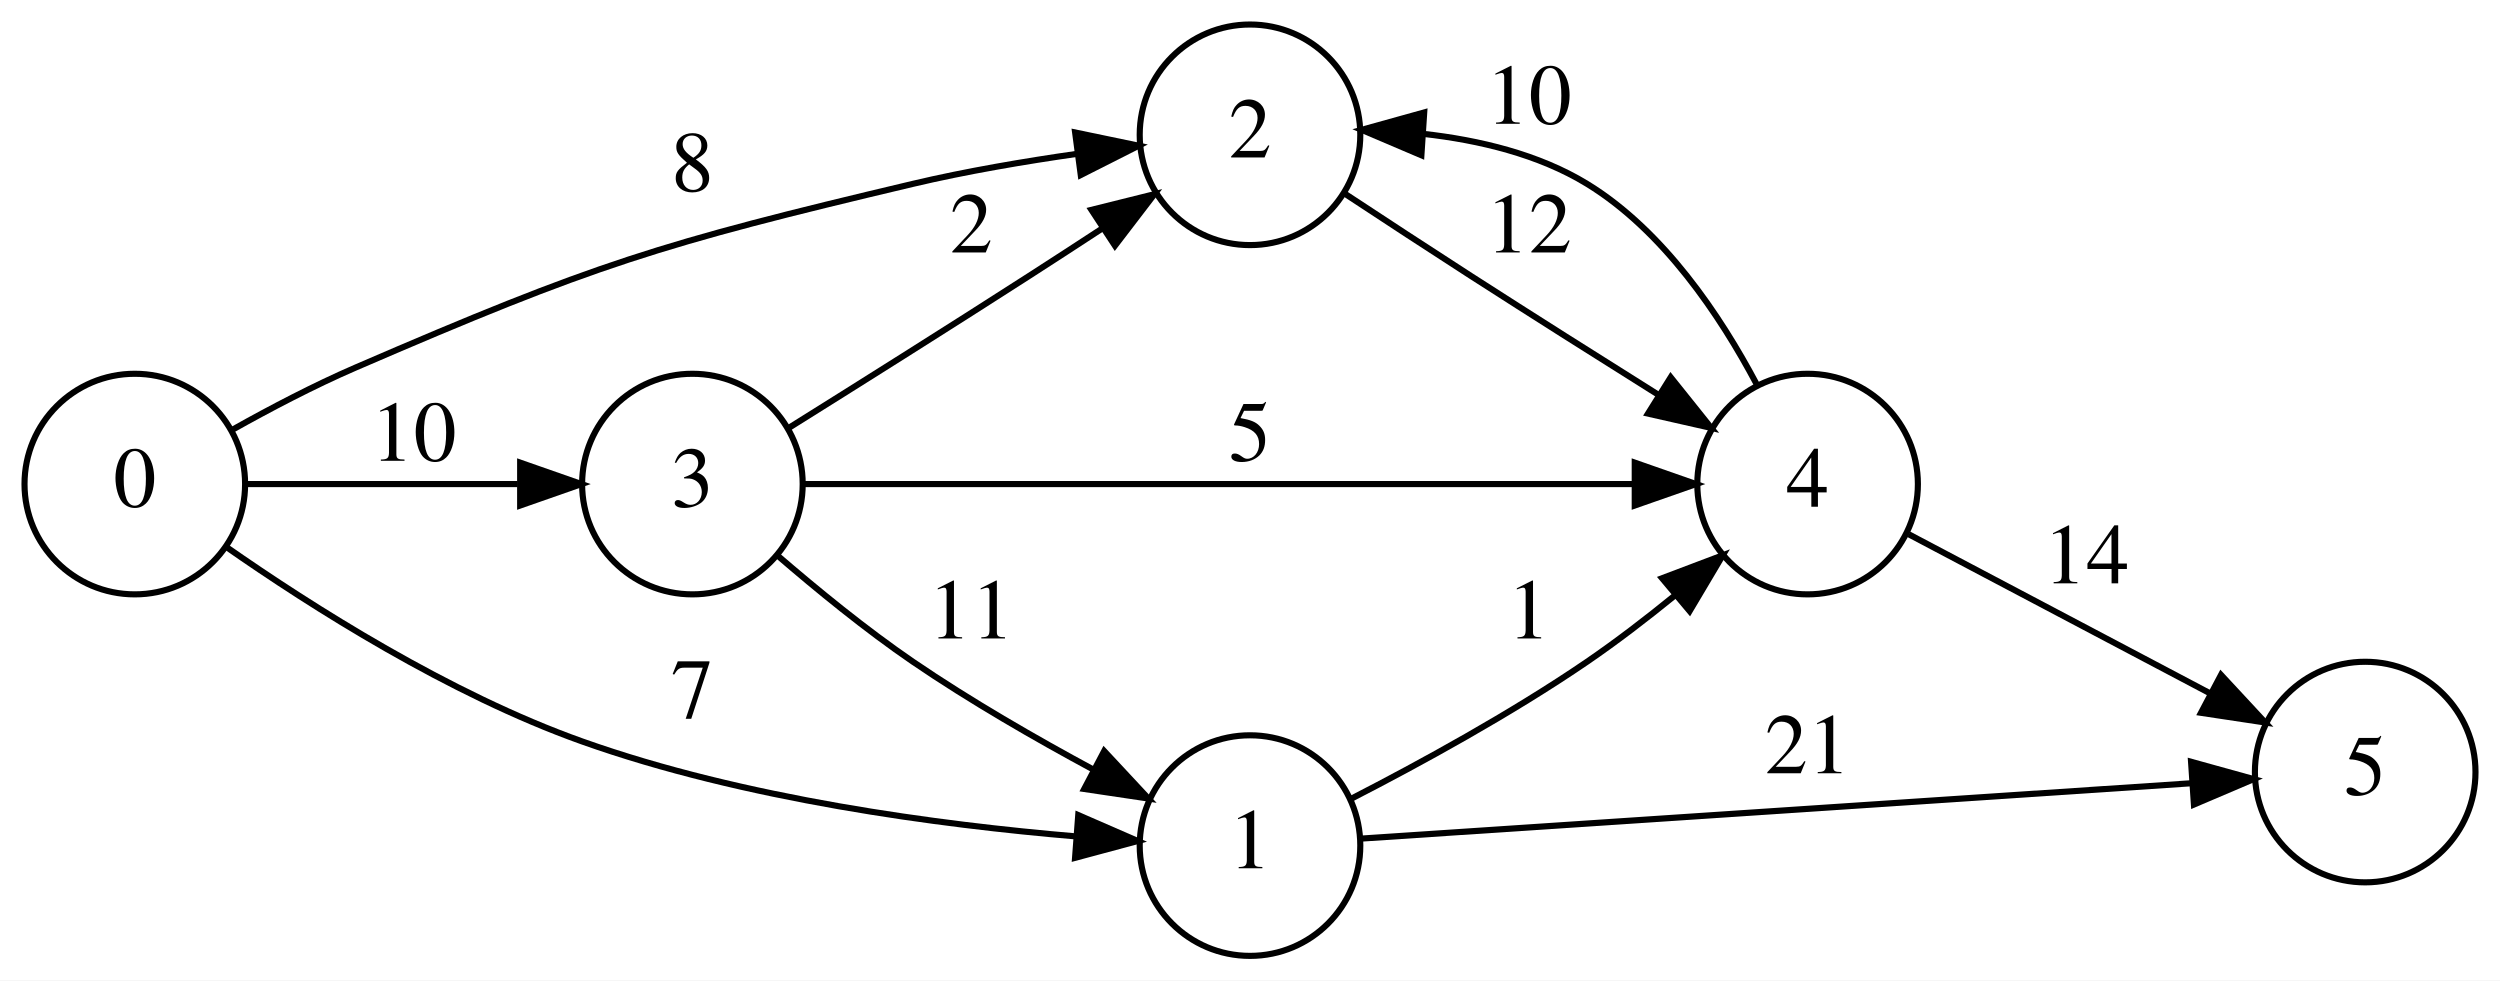
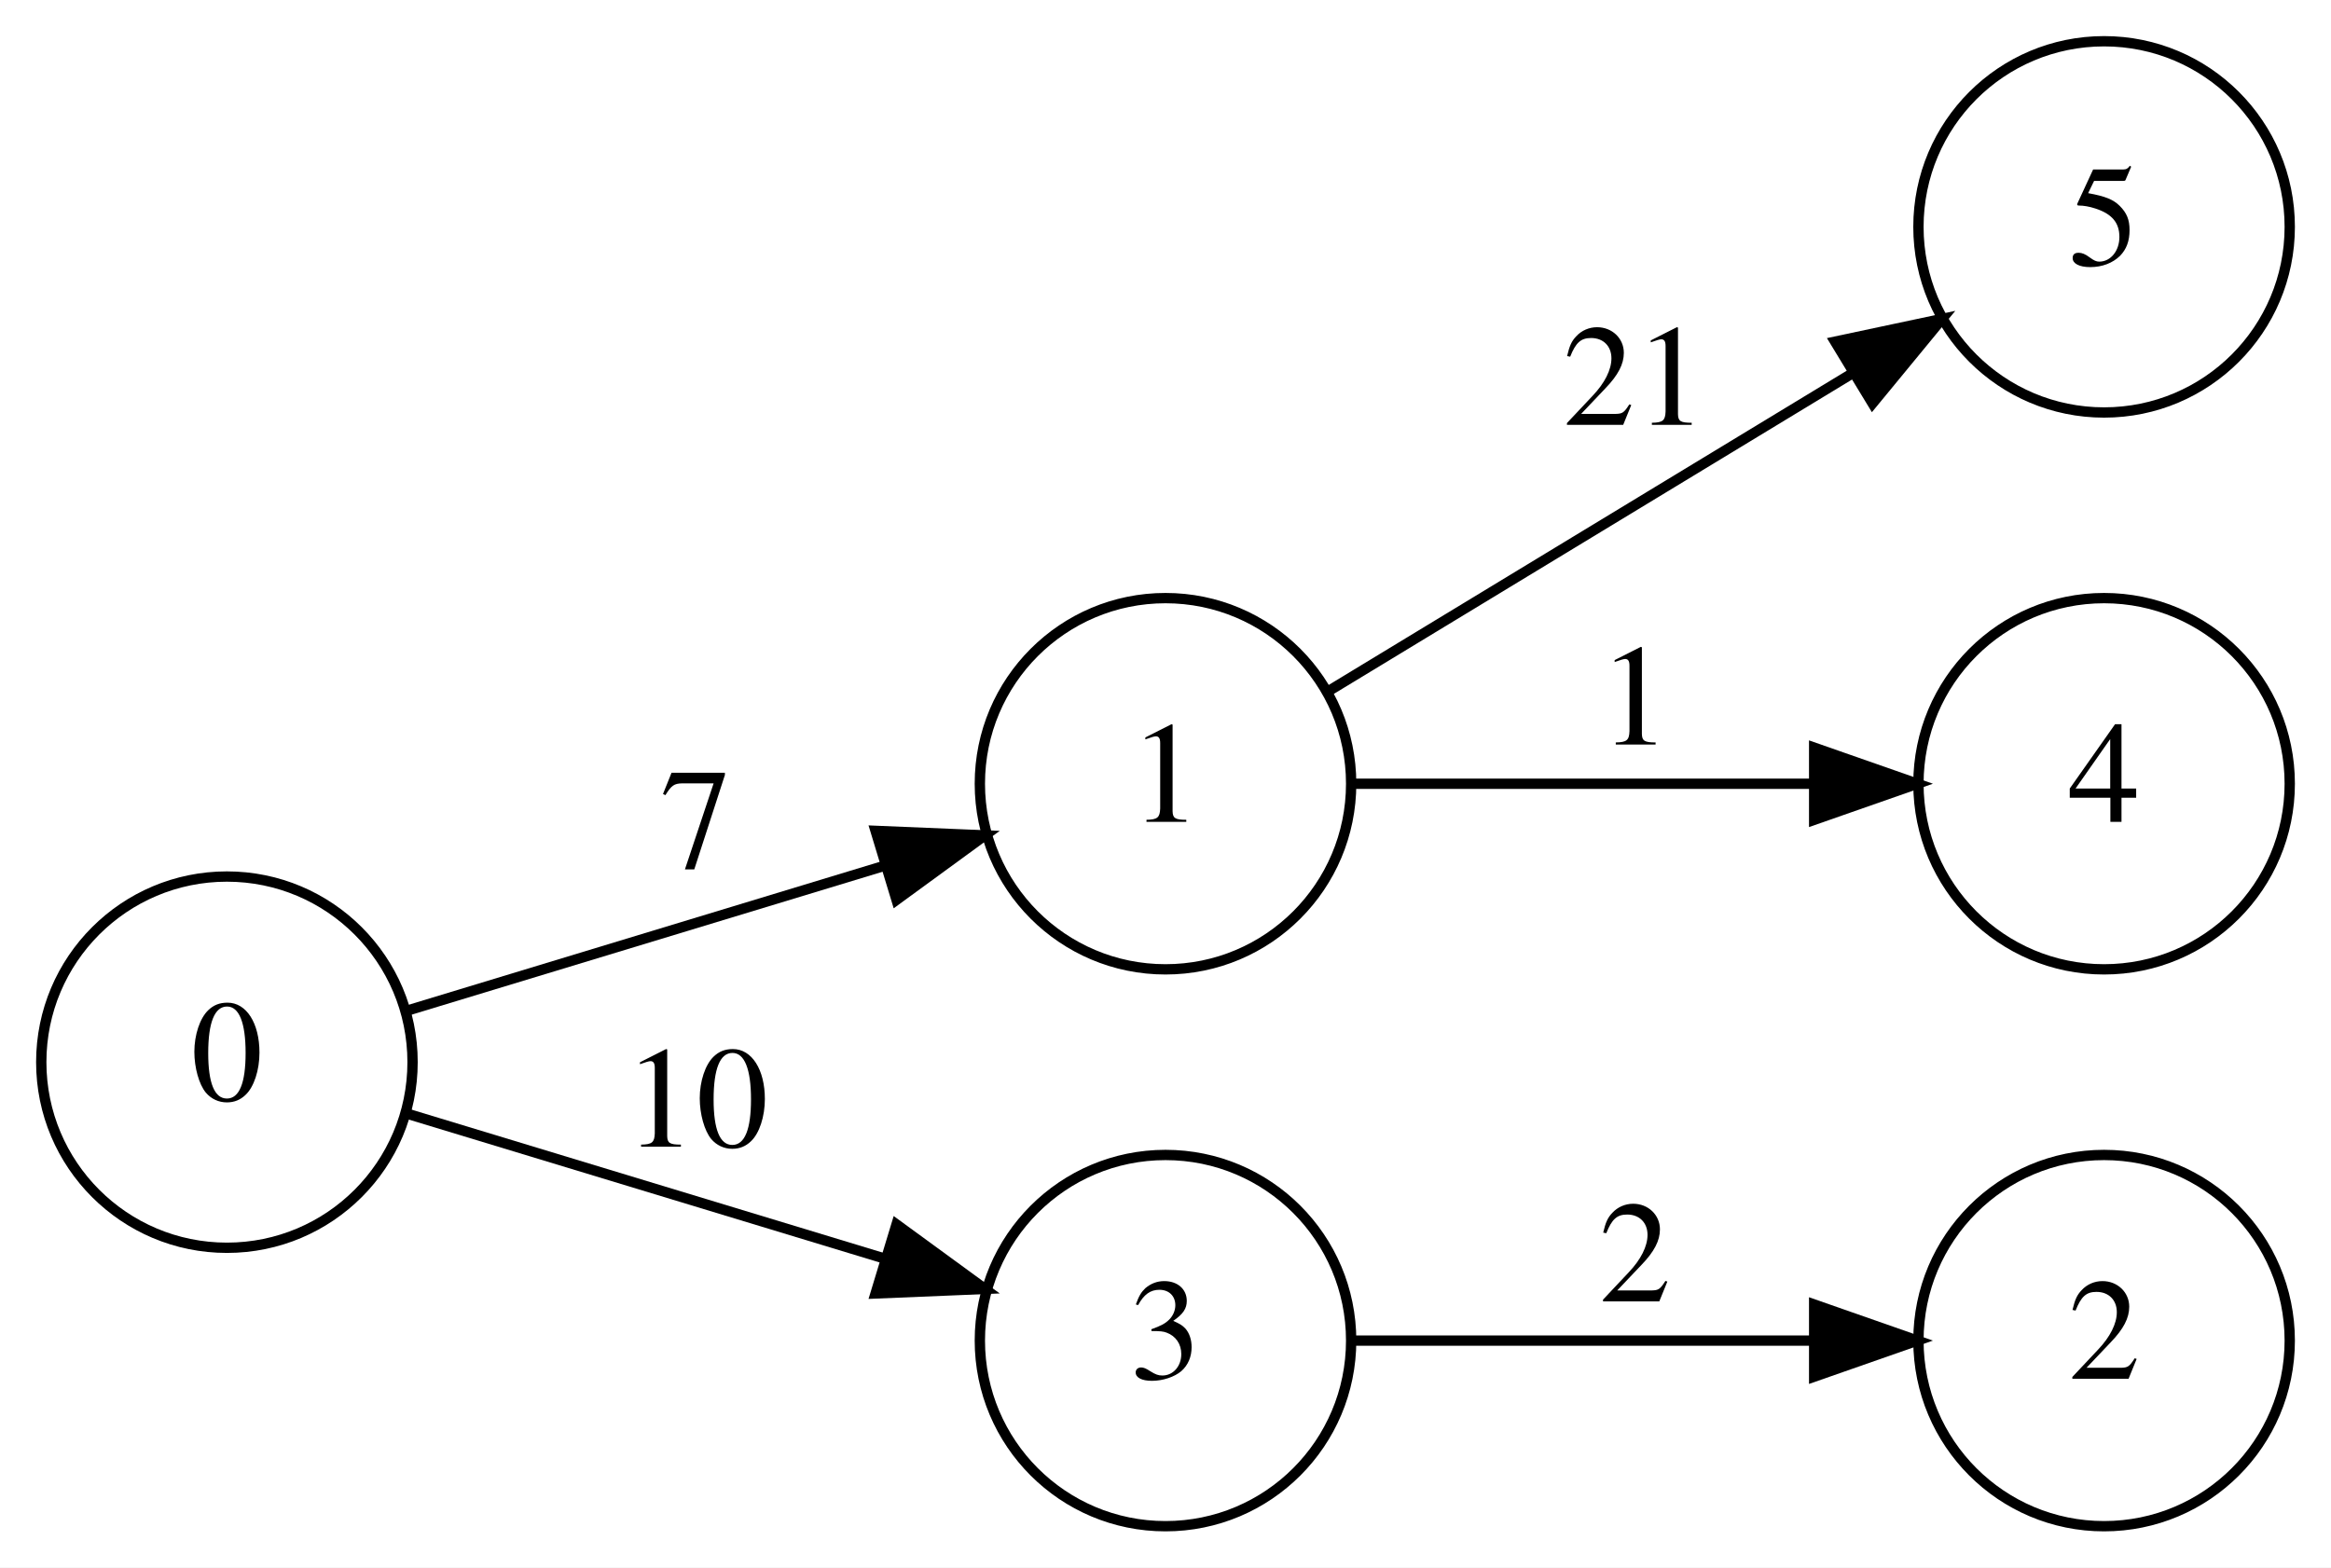
- <svg xmlns="http://www.w3.org/2000/svg" width="408pt" height="160pt" viewBox="0.00 0.00 408.00 160.00">
-   <g id="graph0" class="graph" transform="scale(1 1) rotate(0) translate(4 156)">
-     <polygon fill="white" stroke="transparent" points="-4,4 -4,-156 404,-156 404,4 -4,4" />
+ <svg xmlns="http://www.w3.org/2000/svg" width="226pt" height="152pt" viewBox="0.00 0.00 226.00 152.00">
+   <g id="graph0" class="graph" transform="scale(1 1) rotate(0) translate(4 148)">
+     <polygon fill="white" stroke="transparent" points="-4,4 -4,-148 222,-148 222,4 -4,4" />
    <g id="node1" class="node">
-       <ellipse fill="none" stroke="black" cx="18" cy="-77" rx="18" ry="18" />
-       <text text-anchor="middle" x="18" y="-73.3" font-family="Times,serif" font-size="14.00">0</text>
+       <ellipse fill="none" stroke="black" cx="109" cy="-72" rx="18" ry="18" />
+       <text text-anchor="middle" x="109" y="-68.3" font-family="Times,serif" font-size="14.00">1</text>
    </g>
    <g id="node2" class="node">
-       <ellipse fill="none" stroke="black" cx="200" cy="-134" rx="18" ry="18" />
-       <text text-anchor="middle" x="200" y="-130.3" font-family="Times,serif" font-size="14.00">2</text>
+       <ellipse fill="none" stroke="black" cx="200" cy="-126" rx="18" ry="18" />
+       <text text-anchor="middle" x="200" y="-122.3" font-family="Times,serif" font-size="14.00">5</text>
    </g>
    <g id="edge1" class="edge">
-       <path fill="none" stroke="black" d="M34.04,-85.93C40.12,-89.34 47.27,-93.09 54,-96 93.09,-112.89 103.56,-116.18 145,-126 153.65,-128.05 163.22,-129.67 171.87,-130.91" />
-       <polygon fill="black" stroke="black" points="171.46,-134.38 181.83,-132.22 172.38,-127.44 171.46,-134.38" />
-       <text text-anchor="middle" x="109" y="-124.8" font-family="Times,serif" font-size="14.00">8</text>
+       <path fill="none" stroke="black" d="M124.7,-80.92C138.48,-89.28 159.33,-101.93 175.43,-111.7" />
+       <polygon fill="black" stroke="black" points="173.92,-114.87 184.28,-117.07 177.55,-108.89 173.92,-114.87" />
+       <text text-anchor="middle" x="154.5" y="-106.8" font-family="Times,serif" font-size="14.00">21</text>
    </g>
    <g id="node3" class="node">
-       <ellipse fill="none" stroke="black" cx="109" cy="-77" rx="18" ry="18" />
-       <text text-anchor="middle" x="109" y="-73.3" font-family="Times,serif" font-size="14.00">3</text>
+       <ellipse fill="none" stroke="black" cx="200" cy="-72" rx="18" ry="18" />
+       <text text-anchor="middle" x="200" y="-68.3" font-family="Times,serif" font-size="14.00">4</text>
    </g>
    <g id="edge2" class="edge">
-       <path fill="none" stroke="black" d="M36.16,-77C48.72,-77 66.02,-77 80.5,-77" />
-       <polygon fill="black" stroke="black" points="80.89,-80.5 90.89,-77 80.89,-73.5 80.89,-80.5" />
-       <text text-anchor="middle" x="63.5" y="-80.8" font-family="Times,serif" font-size="14.00">10</text>
+       <path fill="none" stroke="black" d="M127.16,-72C139.72,-72 157.02,-72 171.5,-72" />
+       <polygon fill="black" stroke="black" points="171.89,-75.5 181.89,-72 171.89,-68.5 171.89,-75.5" />
+       <text text-anchor="middle" x="154.5" y="-75.8" font-family="Times,serif" font-size="14.00">1</text>
    </g>
    <g id="node4" class="node">
-       <ellipse fill="none" stroke="black" cx="200" cy="-18" rx="18" ry="18" />
-       <text text-anchor="middle" x="200" y="-14.3" font-family="Times,serif" font-size="14.00">1</text>
+       <ellipse fill="none" stroke="black" cx="18" cy="-45" rx="18" ry="18" />
+       <text text-anchor="middle" x="18" y="-41.3" font-family="Times,serif" font-size="14.00">0</text>
    </g>
    <g id="edge3" class="edge">
-       <path fill="none" stroke="black" d="M32.84,-66.8C46.8,-57.05 69.32,-42.72 91,-35 117.43,-25.59 149.34,-21.38 171.6,-19.5" />
-       <polygon fill="black" stroke="black" points="171.97,-22.98 181.68,-18.75 171.45,-16 171.97,-22.98" />
-       <text text-anchor="middle" x="109" y="-38.8" font-family="Times,serif" font-size="14.00">7</text>
+       <path fill="none" stroke="black" d="M35.32,-49.95C48.29,-53.89 66.68,-59.46 81.71,-64.03" />
+       <polygon fill="black" stroke="black" points="80.89,-67.43 91.48,-66.99 82.92,-60.74 80.89,-67.43" />
+       <text text-anchor="middle" x="63.5" y="-63.8" font-family="Times,serif" font-size="14.00">7</text>
    </g>
    <g id="node5" class="node">
-       <ellipse fill="none" stroke="black" cx="291" cy="-77" rx="18" ry="18" />
-       <text text-anchor="middle" x="291" y="-73.3" font-family="Times,serif" font-size="14.00">4</text>
+       <ellipse fill="none" stroke="black" cx="109" cy="-18" rx="18" ry="18" />
+       <text text-anchor="middle" x="109" y="-14.3" font-family="Times,serif" font-size="14.00">3</text>
    </g>
    <g id="edge4" class="edge">
-       <path fill="none" stroke="black" d="M215.6,-124.31C221.87,-120.18 229.27,-115.33 236,-111 246.03,-104.55 257.16,-97.52 266.71,-91.53" />
-       <polygon fill="black" stroke="black" points="268.66,-94.43 275.28,-86.16 264.95,-88.5 268.66,-94.43" />
-       <text text-anchor="middle" x="245.5" y="-114.8" font-family="Times,serif" font-size="14.00">12</text>
+       <path fill="none" stroke="black" d="M35.32,-40.05C48.29,-36.11 66.68,-30.54 81.71,-25.97" />
+       <polygon fill="black" stroke="black" points="82.92,-29.26 91.48,-23.01 80.89,-22.57 82.92,-29.26" />
+       <text text-anchor="middle" x="63.5" y="-36.8" font-family="Times,serif" font-size="14.00">10</text>
    </g>
-     <g id="edge6" class="edge">
-       <path fill="none" stroke="black" d="M124.72,-86.16C135.6,-92.96 150.77,-102.49 164,-111 167.89,-113.5 172.01,-116.18 176,-118.79" />
-       <polygon fill="black" stroke="black" points="174.12,-121.75 184.4,-124.31 177.96,-115.9 174.12,-121.75" />
-       <text text-anchor="middle" x="154.5" y="-114.8" font-family="Times,serif" font-size="14.00">2</text>
-     </g>
-     <g id="edge7" class="edge">
-       <path fill="none" stroke="black" d="M122.84,-65.38C129.28,-59.83 137.31,-53.25 145,-48 154.3,-41.65 165.05,-35.46 174.5,-30.37" />
-       <polygon fill="black" stroke="black" points="176.2,-33.43 183.42,-25.68 172.94,-27.24 176.2,-33.43" />
-       <text text-anchor="middle" x="154.5" y="-51.8" font-family="Times,serif" font-size="14.00">11</text>
+     <g id="node6" class="node">
+       <ellipse fill="none" stroke="black" cx="200" cy="-18" rx="18" ry="18" />
+       <text text-anchor="middle" x="200" y="-14.3" font-family="Times,serif" font-size="14.00">2</text>
    </g>
    <g id="edge5" class="edge">
-       <path fill="none" stroke="black" d="M127.26,-77C158.57,-77 224.98,-77 262.57,-77" />
-       <polygon fill="black" stroke="black" points="262.79,-80.5 272.79,-77 262.79,-73.5 262.79,-80.5" />
-       <text text-anchor="middle" x="200" y="-80.8" font-family="Times,serif" font-size="14.00">5</text>
-     </g>
-     <g id="edge8" class="edge">
-       <path fill="none" stroke="black" d="M216.58,-25.68C227.62,-31.35 242.6,-39.53 255,-48 259.8,-51.28 264.75,-55.08 269.35,-58.83" />
-       <polygon fill="black" stroke="black" points="267.25,-61.63 277.16,-65.38 271.75,-56.27 267.25,-61.63" />
-       <text text-anchor="middle" x="245.5" y="-51.8" font-family="Times,serif" font-size="14.00">1</text>
-     </g>
-     <g id="node6" class="node">
-       <ellipse fill="none" stroke="black" cx="382" cy="-30" rx="18" ry="18" />
-       <text text-anchor="middle" x="382" y="-26.3" font-family="Times,serif" font-size="14.00">5</text>
-     </g>
-     <g id="edge9" class="edge">
-       <path fill="none" stroke="black" d="M218.26,-19.15C249.57,-21.24 315.98,-25.67 353.57,-28.17" />
-       <polygon fill="black" stroke="black" points="353.58,-31.68 363.79,-28.85 354.05,-24.7 353.58,-31.68" />
-       <text text-anchor="middle" x="291" y="-29.8" font-family="Times,serif" font-size="14.00">21</text>
-     </g>
-     <g id="edge11" class="edge">
-       <path fill="none" stroke="black" d="M282.65,-93.36C276.78,-104.43 267.49,-118.36 255,-126 247.1,-130.83 237.36,-133.14 228.33,-134.15" />
-       <polygon fill="black" stroke="black" points="227.97,-130.66 218.22,-134.81 228.43,-137.65 227.97,-130.66" />
-       <text text-anchor="middle" x="245.5" y="-135.8" font-family="Times,serif" font-size="14.00">10</text>
-     </g>
-     <g id="edge10" class="edge">
-       <path fill="none" stroke="black" d="M307.5,-68.81C321.03,-61.67 340.89,-51.18 356.56,-42.91" />
-       <polygon fill="black" stroke="black" points="358.47,-45.86 365.68,-38.09 355.2,-39.67 358.47,-45.86" />
-       <text text-anchor="middle" x="336.5" y="-60.8" font-family="Times,serif" font-size="14.00">14</text>
+       <path fill="none" stroke="black" d="M127.16,-18C139.72,-18 157.02,-18 171.5,-18" />
+       <polygon fill="black" stroke="black" points="171.89,-21.5 181.89,-18 171.89,-14.5 171.89,-21.5" />
+       <text text-anchor="middle" x="154.5" y="-21.8" font-family="Times,serif" font-size="14.00">2</text>
    </g>
  </g>
</svg>
